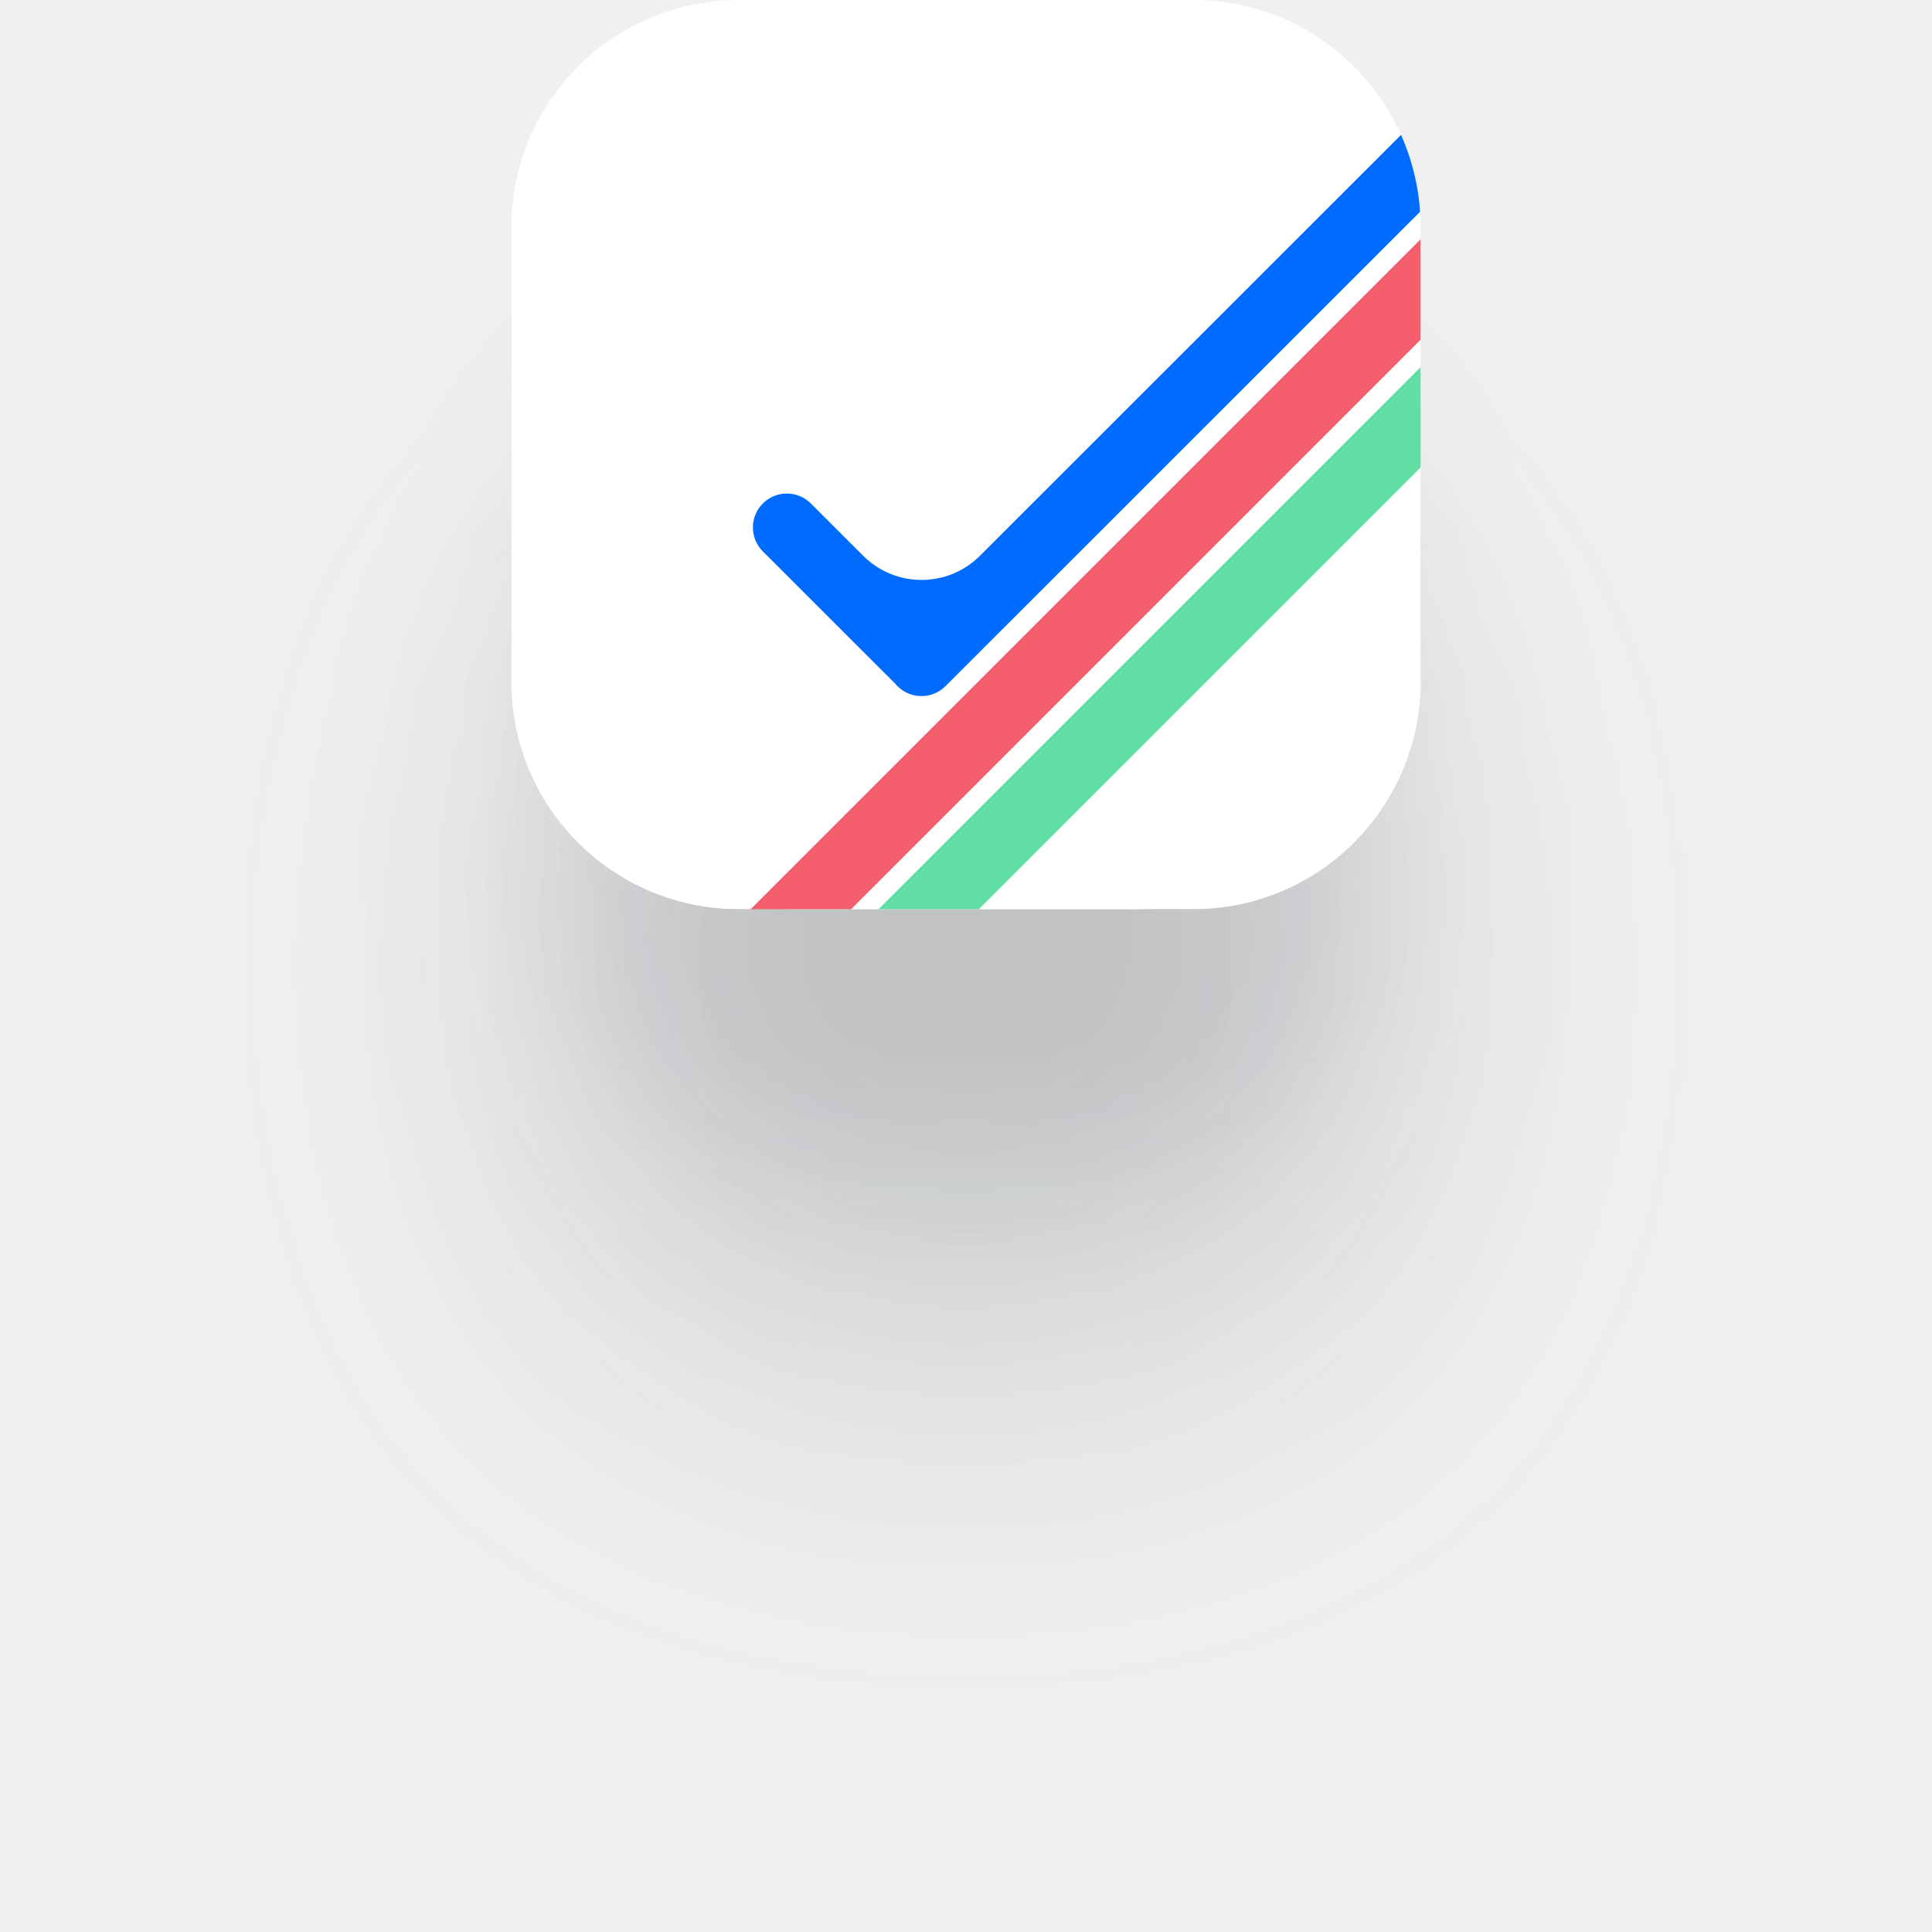
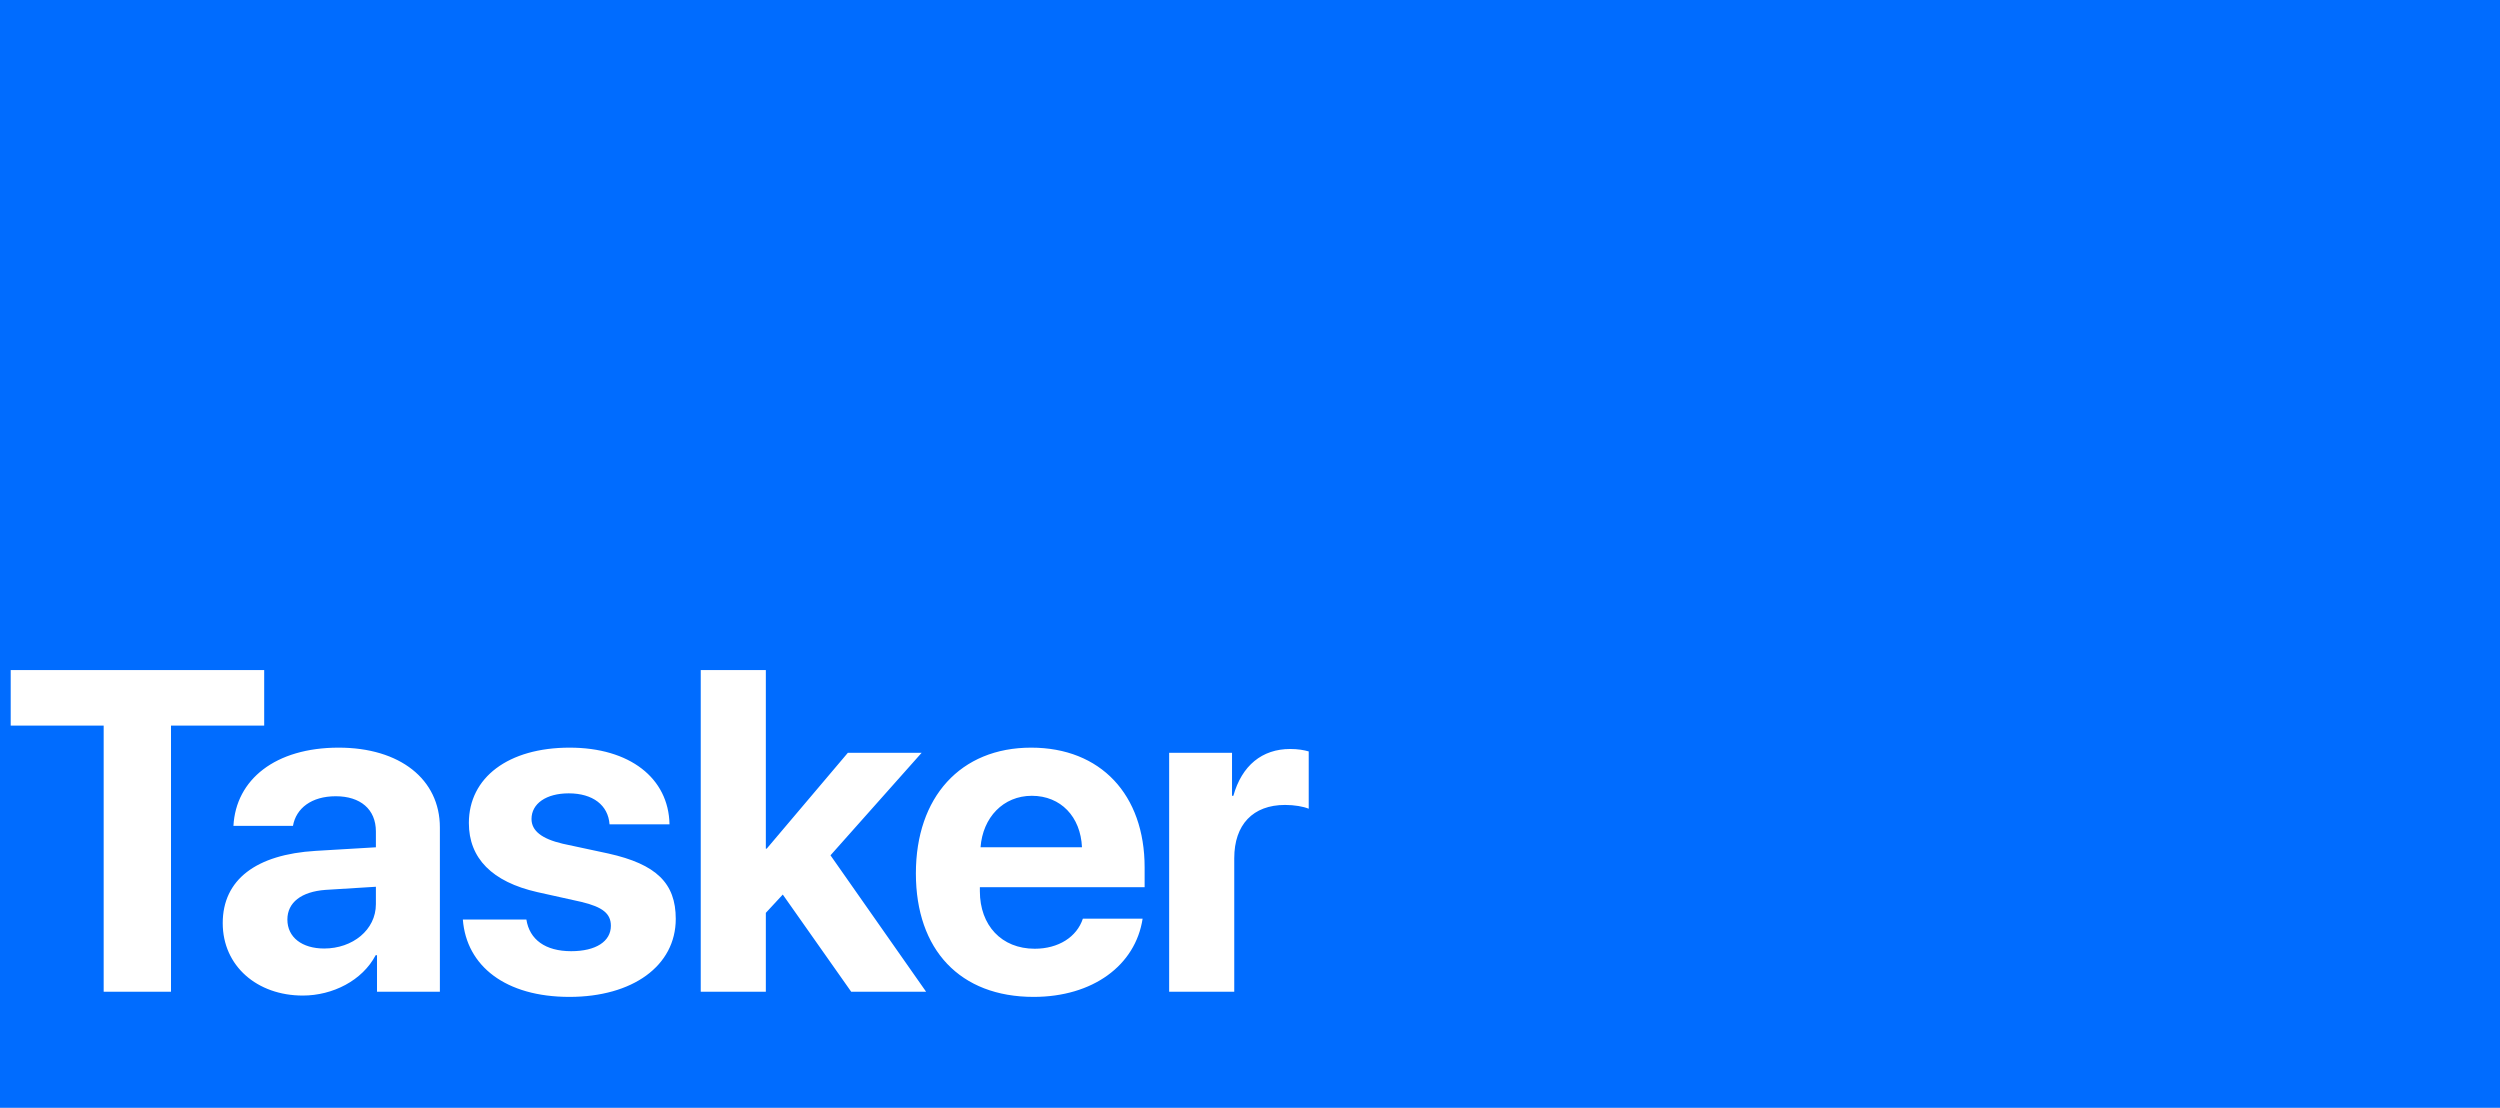
- <svg xmlns="http://www.w3.org/2000/svg" width="272" height="272" viewBox="0 0 272 272" fill="none">
-   <g opacity="0.6" filter="url(#filter0_dddd_54_3)">
-     <rect x="80" y="16" width="112" height="112" rx="32" fill="white" />
-   </g>
-   <mask id="mask0_54_3" style="mask-type:alpha" maskUnits="userSpaceOnUse" x="72" y="0" width="128" height="128">
-     <rect x="72" width="128" height="128" rx="32" fill="white" />
-   </mask>
-   <g mask="url(#mask0_54_3)">
-     <rect x="72" width="128" height="128" fill="white" />
-     <rect x="72" width="128" height="128" rx="32" fill="white" />
-     <rect x="224.184" y="9.5" width="10" height="174.641" transform="rotate(45 224.184 9.5)" fill="#F45E6D" />
-     <path fill-rule="evenodd" clip-rule="evenodd" d="M121.526 78.245C126.066 82.782 133.425 82.781 137.965 78.243L207.844 8.398C209.71 6.534 212.735 6.534 214.601 8.398C216.466 10.262 216.466 13.285 214.601 15.149L133.107 96.602C131.241 98.466 128.216 98.466 126.351 96.602C126.236 96.487 126.128 96.368 126.027 96.244L107.399 77.632C105.534 75.767 105.534 72.745 107.399 70.881C109.265 69.016 112.29 69.016 114.156 70.881L121.526 78.245Z" fill="#006CFF" />
-     <rect x="205.184" y="46.5" width="10" height="164.726" transform="rotate(45 205.184 46.5)" fill="#61DEA4" />
-   </g>
-   <defs>
-     <filter id="filter0_dddd_54_3" x="0" y="0" width="272" height="272" filterUnits="userSpaceOnUse" color-interpolation-filters="sRGB">
-       <feFlood flood-opacity="0" result="BackgroundImageFix" />
-       <feColorMatrix in="SourceAlpha" type="matrix" values="0 0 0 0 0 0 0 0 0 0 0 0 0 0 0 0 0 0 127 0" result="hardAlpha" />
-       <feOffset dy="32" />
-       <feGaussianBlur stdDeviation="8" />
-       <feColorMatrix type="matrix" values="0 0 0 0 0.137 0 0 0 0 0.165 0 0 0 0 0.2 0 0 0 0.08 0" />
-       <feBlend mode="normal" in2="BackgroundImageFix" result="effect1_dropShadow_54_3" />
-       <feColorMatrix in="SourceAlpha" type="matrix" values="0 0 0 0 0 0 0 0 0 0 0 0 0 0 0 0 0 0 127 0" result="hardAlpha" />
-       <feOffset dy="40" />
-       <feGaussianBlur stdDeviation="16" />
-       <feColorMatrix type="matrix" values="0 0 0 0 0.139 0 0 0 0 0.165 0 0 0 0 0.201 0 0 0 0.08 0" />
-       <feBlend mode="normal" in2="effect1_dropShadow_54_3" result="effect2_dropShadow_54_3" />
-       <feColorMatrix in="SourceAlpha" type="matrix" values="0 0 0 0 0 0 0 0 0 0 0 0 0 0 0 0 0 0 127 0" result="hardAlpha" />
-       <feOffset dy="56" />
-       <feGaussianBlur stdDeviation="20" />
-       <feColorMatrix type="matrix" values="0 0 0 0 0.137 0 0 0 0 0.165 0 0 0 0 0.2 0 0 0 0.08 0" />
-       <feBlend mode="normal" in2="effect2_dropShadow_54_3" result="effect3_dropShadow_54_3" />
-       <feColorMatrix in="SourceAlpha" type="matrix" values="0 0 0 0 0 0 0 0 0 0 0 0 0 0 0 0 0 0 127 0" result="hardAlpha" />
-       <feOffset dy="64" />
-       <feGaussianBlur stdDeviation="40" />
-       <feColorMatrix type="matrix" values="0 0 0 0 0.137 0 0 0 0 0.165 0 0 0 0 0.2 0 0 0 0.24 0" />
-       <feBlend mode="normal" in2="effect3_dropShadow_54_3" result="effect4_dropShadow_54_3" />
-       <feBlend mode="normal" in="SourceGraphic" in2="effect4_dropShadow_54_3" result="shape" />
-     </filter>
-   </defs>
+ <svg xmlns="http://www.w3.org/2000/svg" width="668" height="296" viewBox="0 0 668 296" fill="none">
+   <rect width="668" height="296" fill="#006CFF" />
+   <path d="M45.69 265V193.873H70.591V179.04H2.859V193.873H27.7V265H45.69ZM86.618 253.443C80.72 253.443 76.788 250.465 76.788 245.699C76.788 241.172 80.482 238.253 86.975 237.776L100.438 236.942V241.589C100.438 248.499 94.183 253.443 86.618 253.443ZM80.899 266.013C88.881 266.013 96.804 262.021 100.378 255.23H100.736V265H117.535V221.097C117.535 208.229 106.872 199.771 90.49 199.771C73.572 199.771 63.028 208.289 62.373 220.68H78.278C79.112 215.974 83.222 212.757 89.715 212.757C96.268 212.757 100.438 216.212 100.438 222.169V226.398L84.354 227.352C68.449 228.305 59.513 235.036 59.513 246.652C59.513 258.149 68.746 266.013 80.899 266.013ZM125.281 219.905C125.281 229.317 131.476 235.632 143.569 238.372L155.364 240.993C161.083 242.363 163.227 244.15 163.227 247.367C163.227 251.537 159.236 254.158 152.624 254.158C145.714 254.158 141.484 251.061 140.65 245.699H123.673C124.626 258.149 135.11 266.37 152.147 266.37C169.006 266.37 180.562 258.09 180.562 245.521C180.562 235.989 175.38 230.926 162.572 228.066L150.36 225.445C144.761 224.135 142.02 221.99 142.02 218.833C142.02 214.723 145.952 211.982 151.969 211.982C158.402 211.982 162.513 215.14 162.87 220.263H178.894C178.656 207.872 168.231 199.771 152.207 199.771C135.825 199.771 125.281 207.753 125.281 219.905ZM204.869 226.756H204.631V179.04H187.237V265H204.631V243.912L209.159 239.027L227.447 265H247.462L221.907 228.543L246.271 201.141H226.553L204.869 226.756ZM275.701 212.638C283.445 212.638 288.747 218.237 289.104 226.398H262C262.595 218.416 268.076 212.638 275.701 212.638ZM289.343 245.461C287.734 250.346 282.849 253.503 276.475 253.503C267.599 253.503 261.821 247.248 261.821 238.134V237.062H305.844V231.76C305.844 212.34 294.108 199.771 275.522 199.771C256.638 199.771 244.724 212.995 244.724 233.368C244.724 253.801 256.519 266.37 276.178 266.37C291.964 266.37 303.401 257.971 305.307 245.461H289.343ZM312.399 265H329.793V229.317C329.793 220.322 334.797 215.08 343.375 215.08C345.877 215.08 348.26 215.497 349.69 216.093V200.783C348.498 200.426 346.771 200.128 344.745 200.128C337.239 200.128 331.819 204.536 329.555 212.638H329.197V201.141H312.399V265Z" fill="white" />
</svg>
